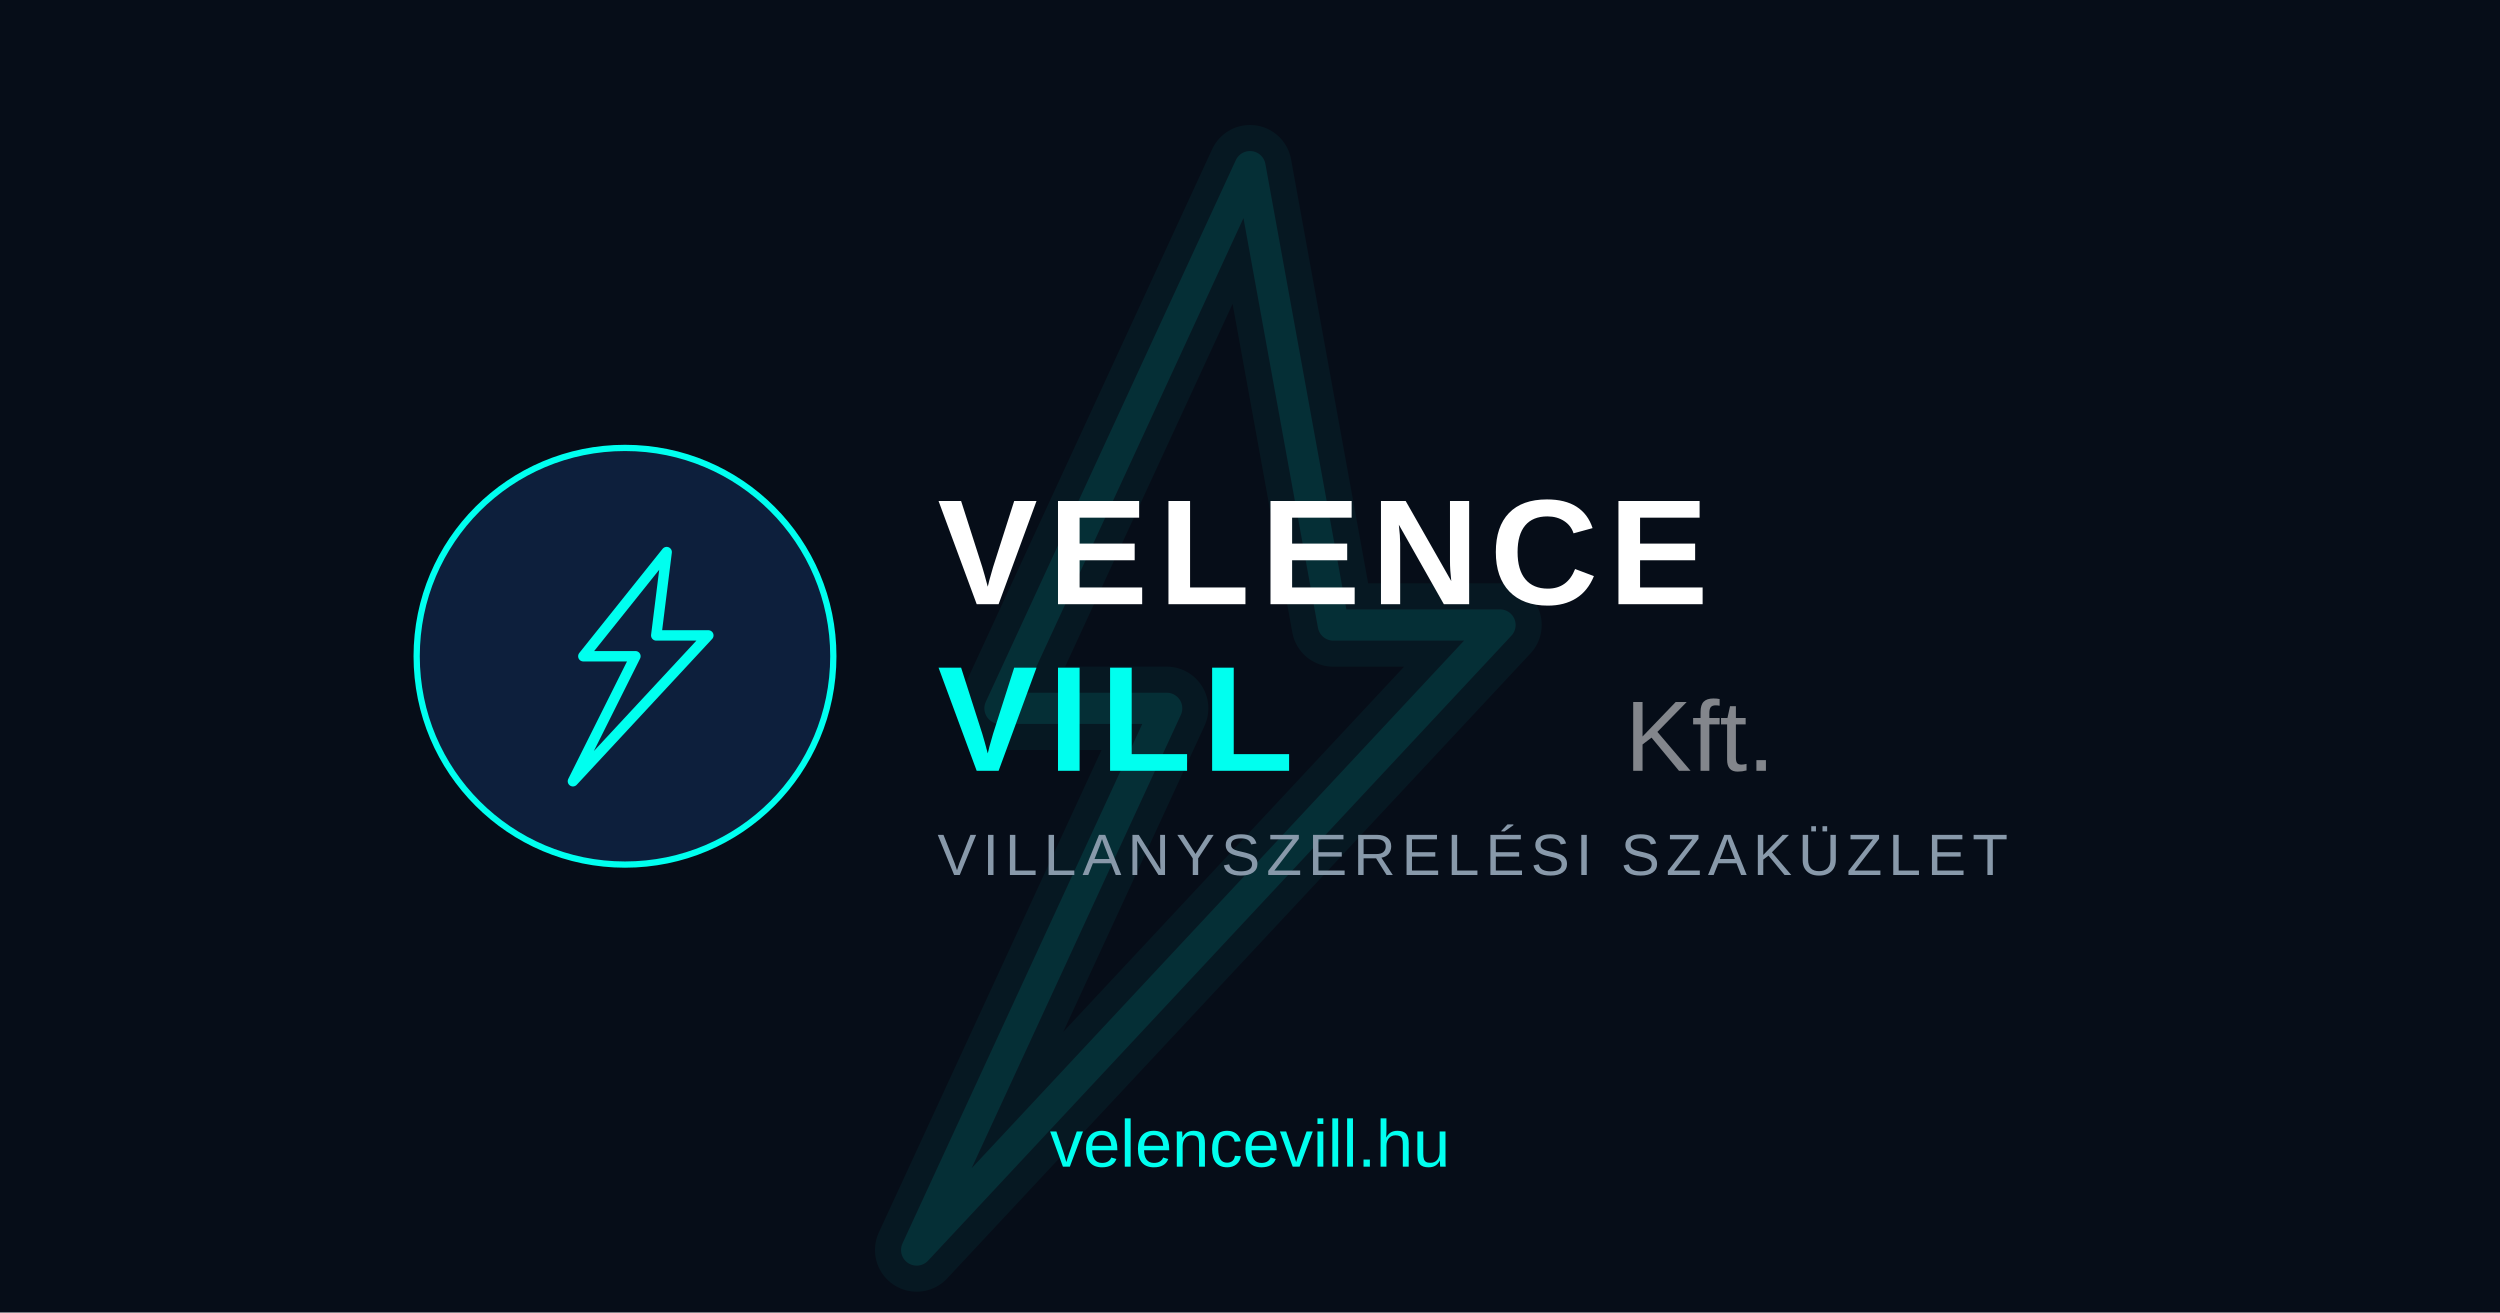
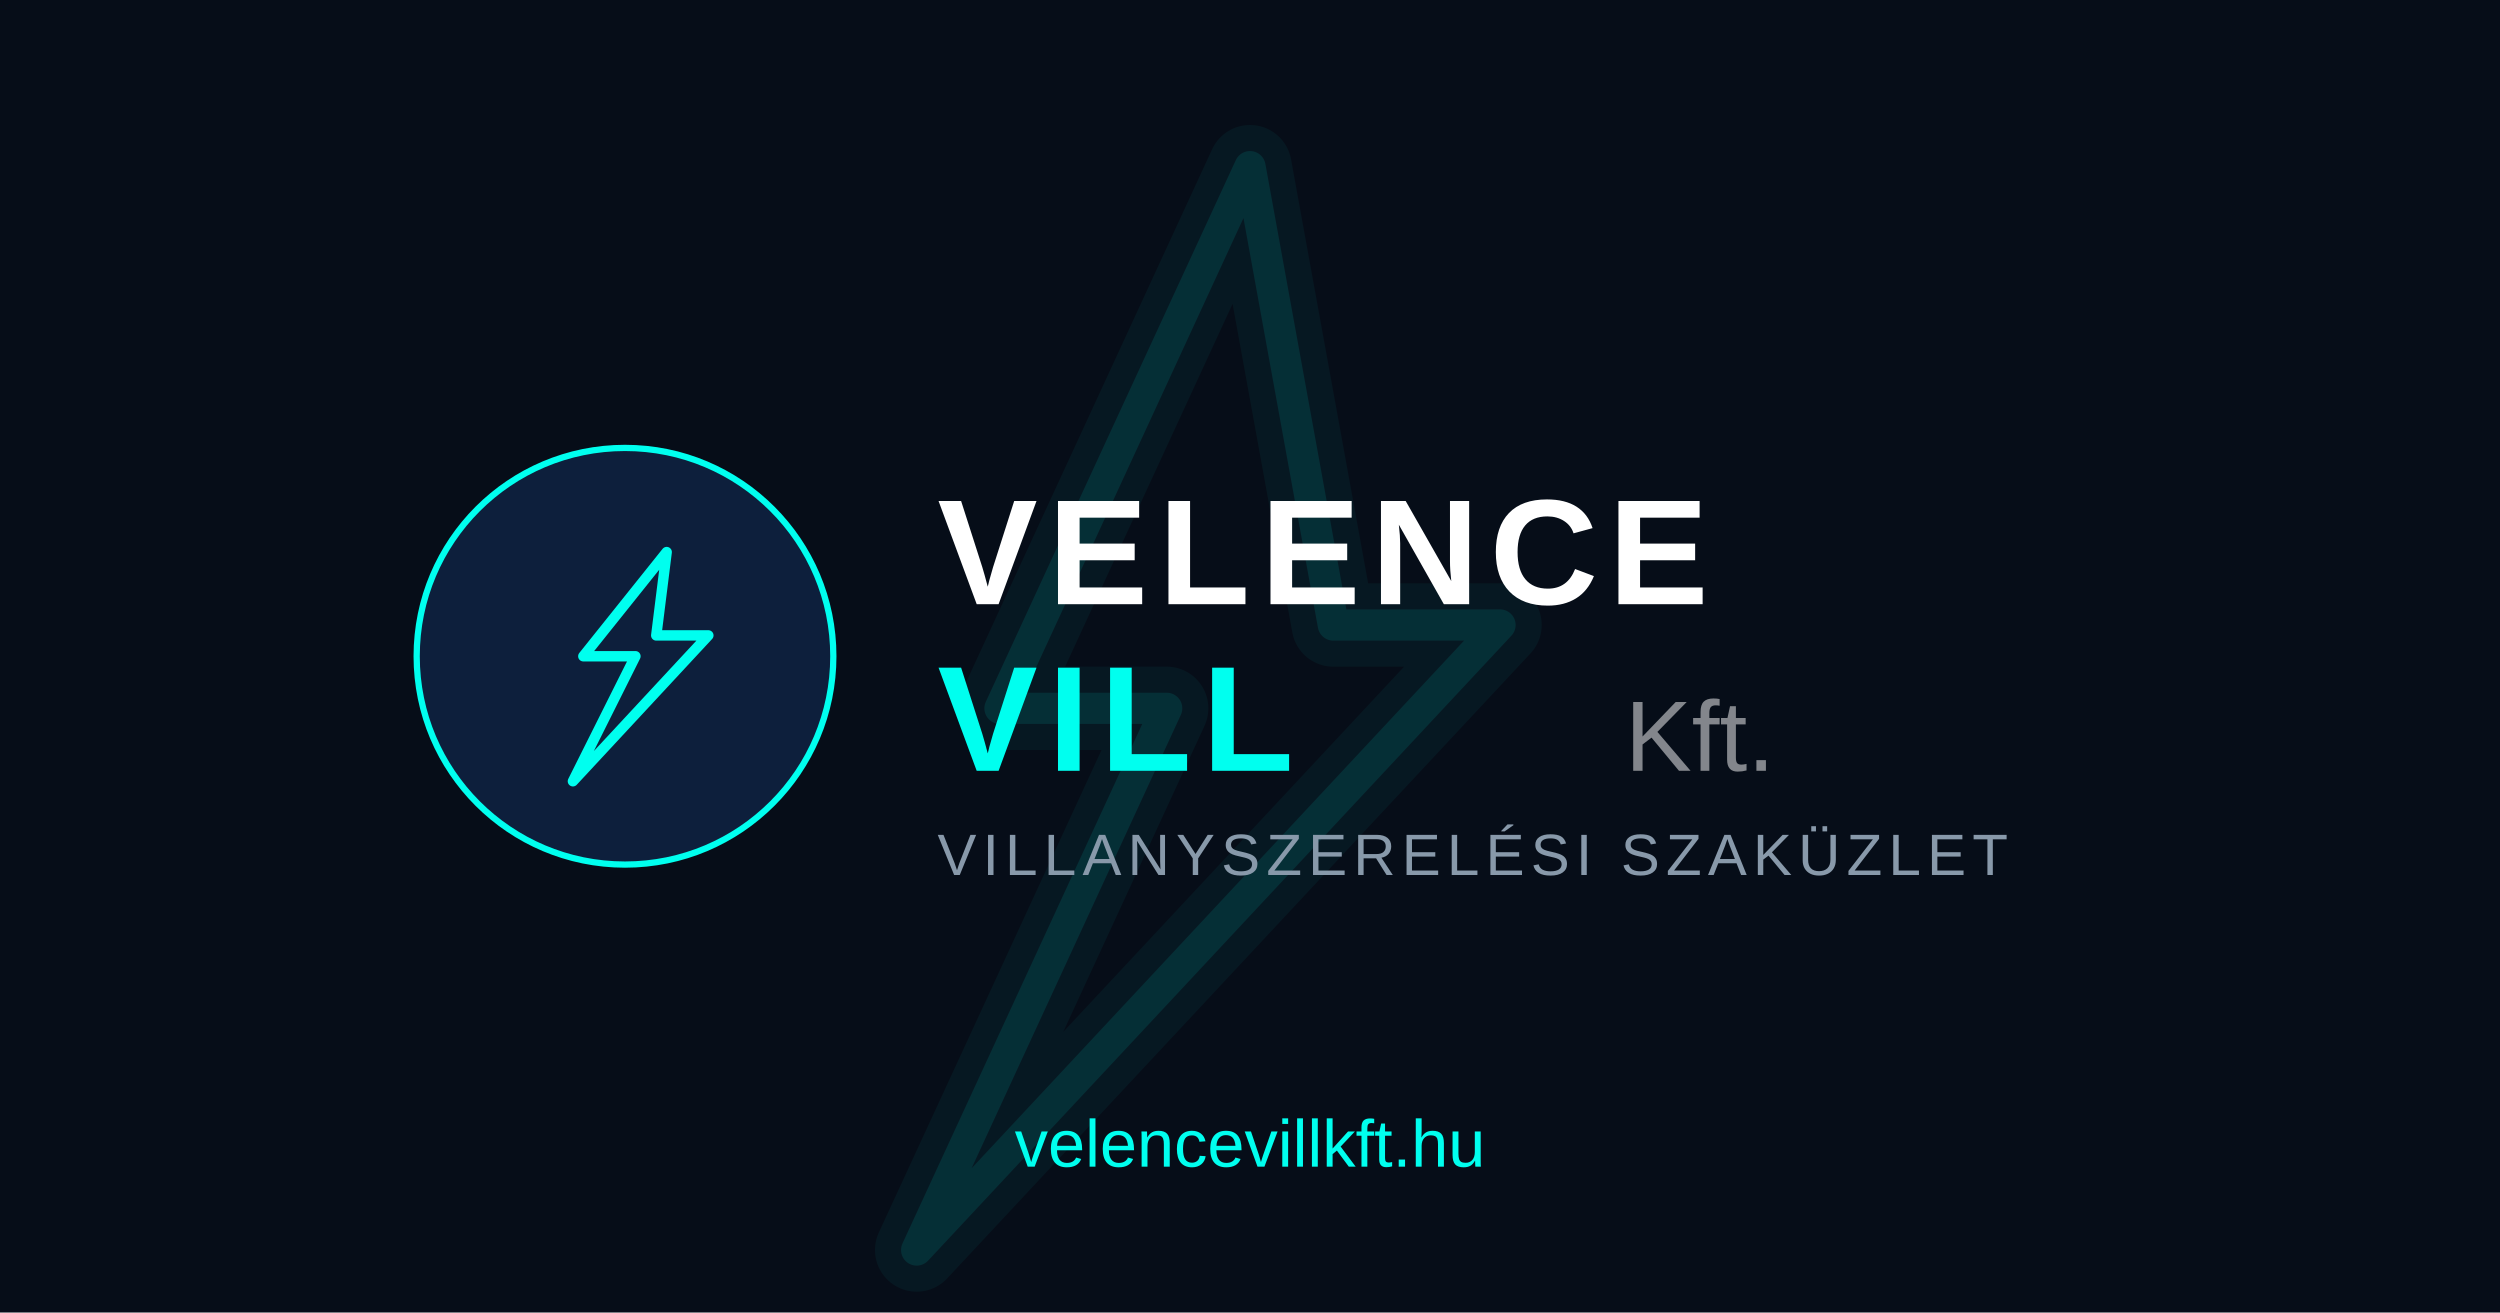
<svg xmlns="http://www.w3.org/2000/svg" width="1200" height="630">
  <rect width="1200" height="630" fill="#060d18" />
  <path d="M600 80 L480 340 L560 340 L440 600 L720 300 L640 300 Z" fill="none" stroke="#00FFEF" stroke-width="40" opacity="0.05" stroke-linejoin="round" />
  <path d="M600 80 L480 340 L560 340 L440 600 L720 300 L640 300 Z" fill="none" stroke="#00FFEF" stroke-width="15" opacity="0.1" stroke-linejoin="round" />
  <circle cx="300" cy="315" r="100" fill="#0d1f3c" stroke="#00FFEF" stroke-width="3" />
  <path d="M320 265 L280 315 L305 315 L275 375 L340 305 L315 305 Z" fill="none" stroke="#00FFEF" stroke-width="5" stroke-linejoin="round" />
  <text x="450" y="290" font-family="Arial, sans-serif" font-size="72" font-weight="700" fill="#ffffff" letter-spacing="5">VELENCE</text>
  <text x="450" y="370" font-family="Arial, sans-serif" font-size="72" font-weight="700" fill="#00FFEF" letter-spacing="5">VILL</text>
  <text x="780" y="370" font-family="Arial, sans-serif" font-size="48" fill="#ffffff" opacity="0.5">Kft.</text>
  <text x="450" y="420" font-family="Arial, sans-serif" font-size="28" fill="#8899aa" letter-spacing="3">VILLANYSZERELÉSI SZAKÜZLET</text>
-   <text x="600" y="560" font-family="Arial, sans-serif" font-size="32" fill="#00FFEF" text-anchor="middle">velencevill.hu</text>
+   <text x="600" y="560" font-family="Arial, sans-serif" font-size="32" fill="#00FFEF" text-anchor="middle">velencevillkft.hu</text>
</svg>
